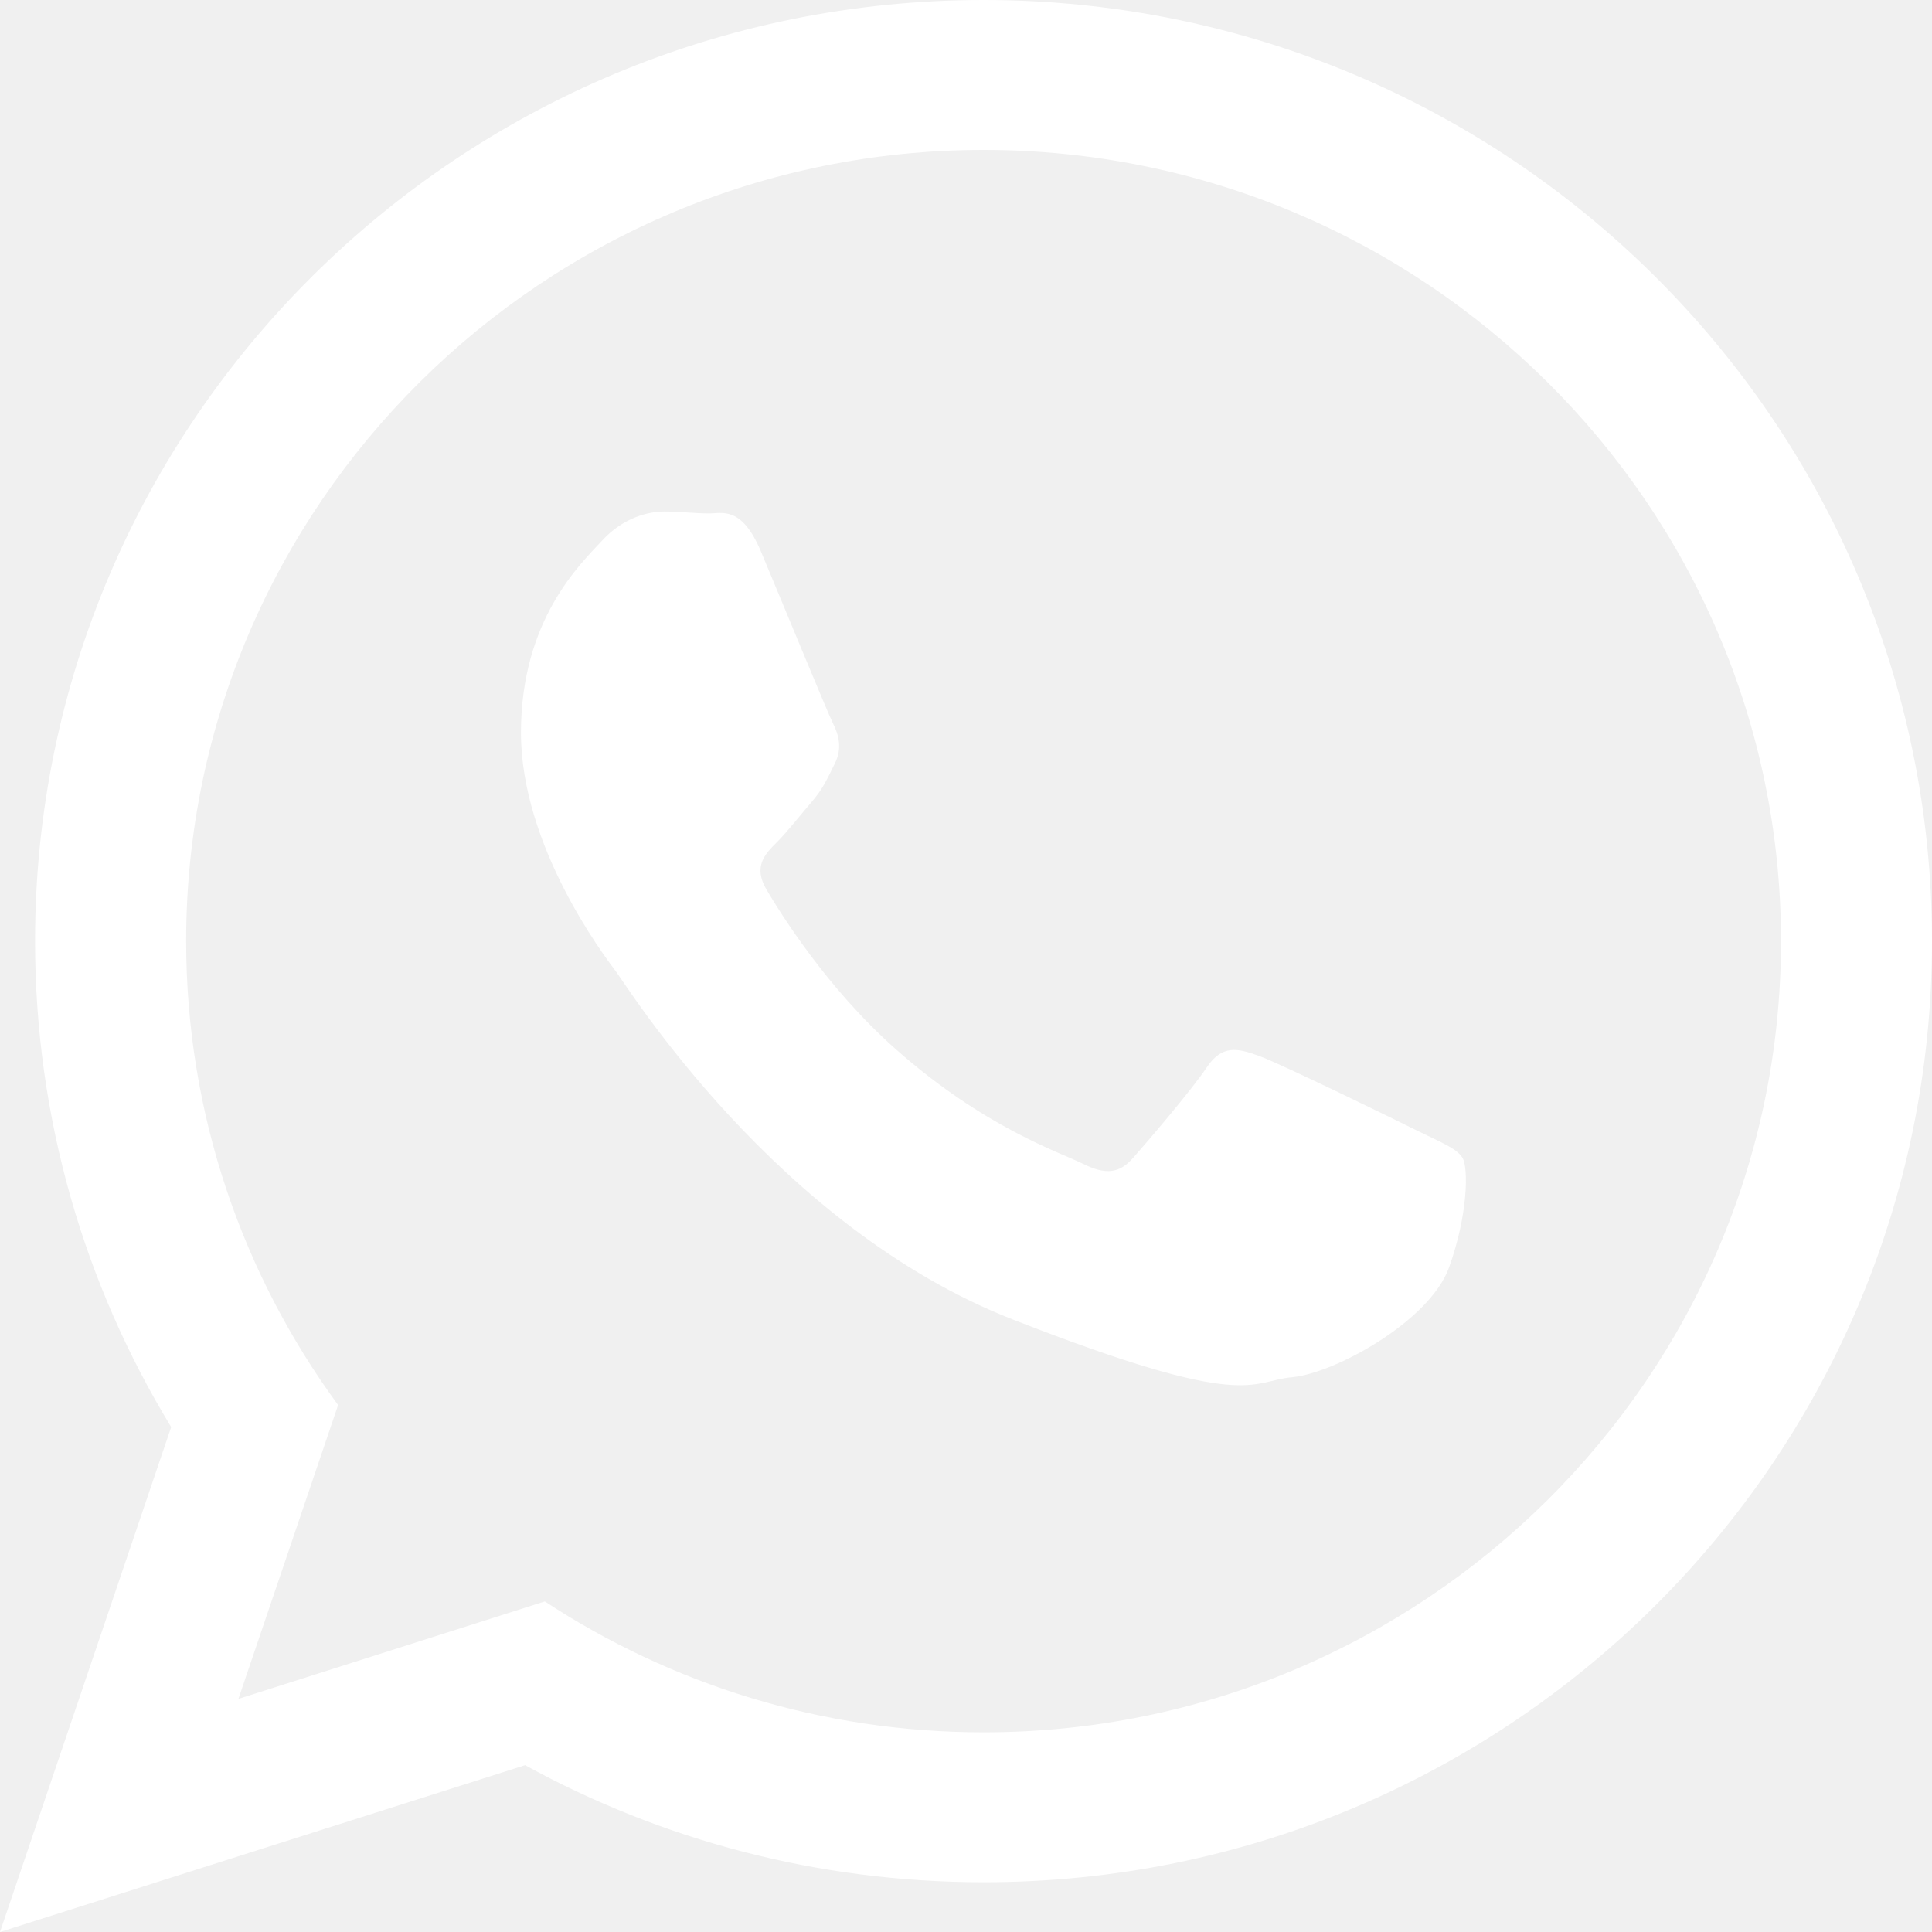
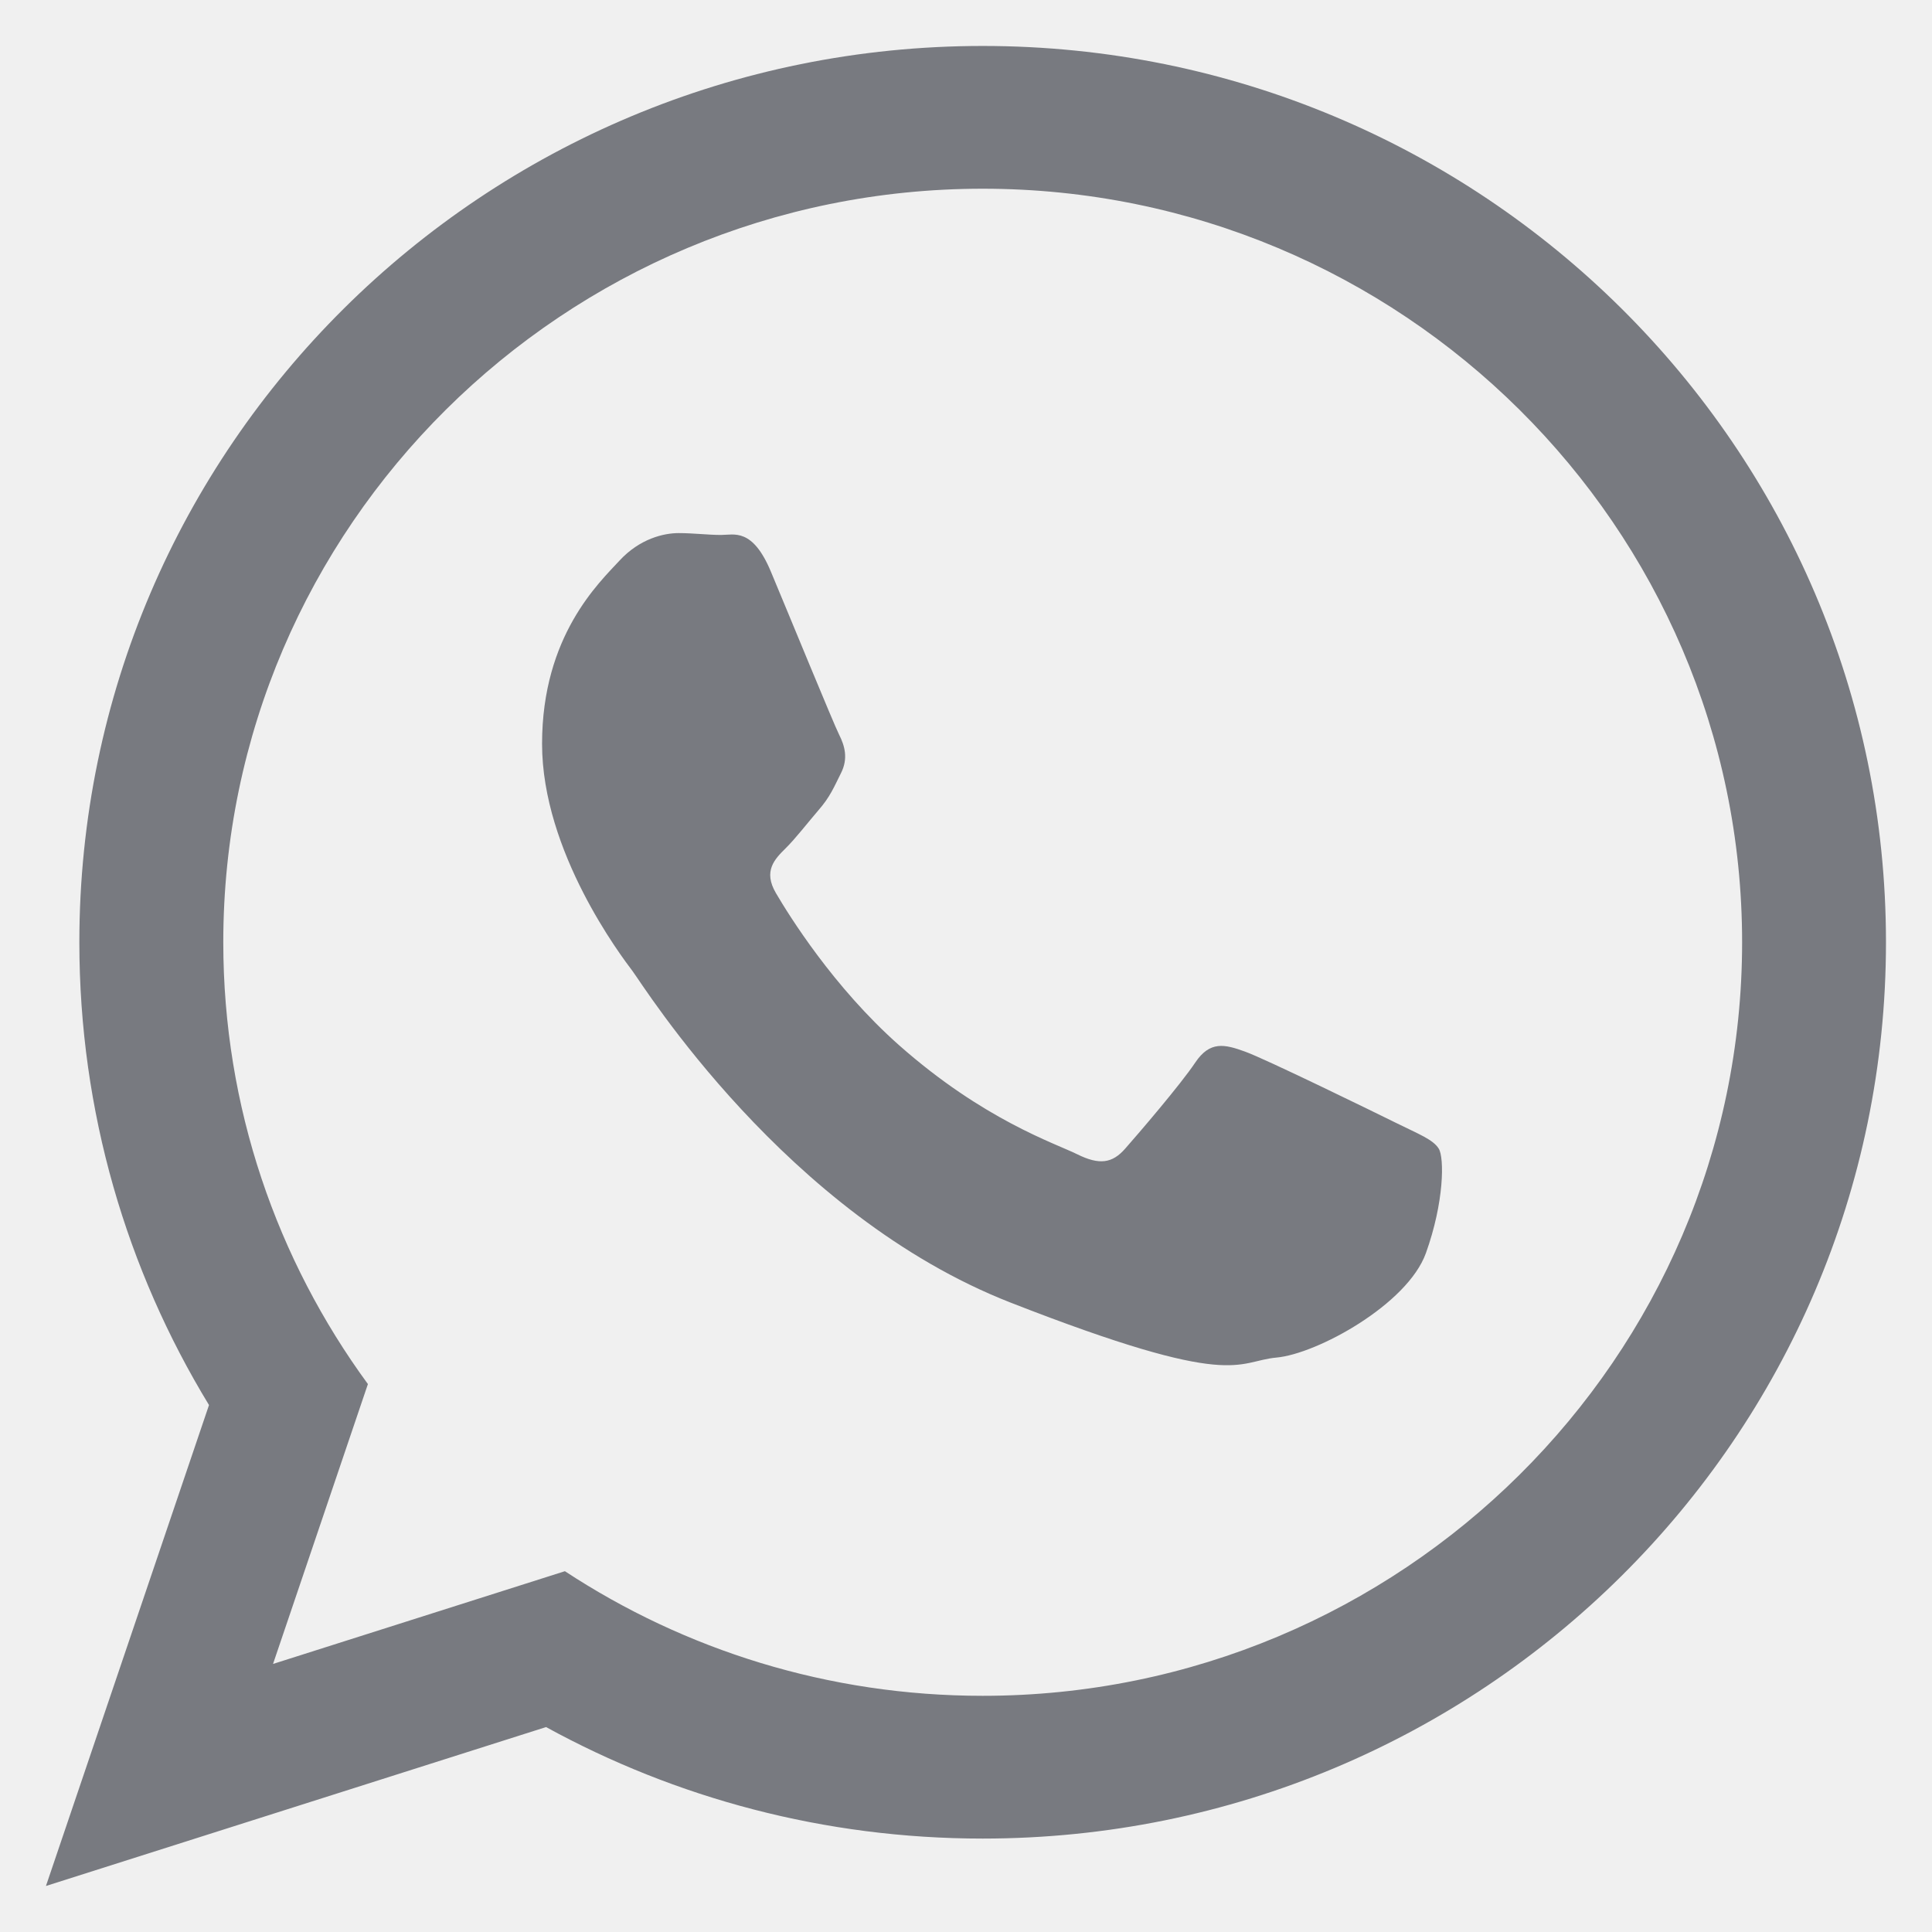
- <svg xmlns="http://www.w3.org/2000/svg" width="20" height="20" viewBox="0 0 20 20" fill="none">
-   <path d="M20 9.742C20 15.123 15.605 19.485 10.182 19.485C8.46 19.485 6.843 19.045 5.436 18.273L0 20L1.772 14.773C0.878 13.305 0.363 11.583 0.363 9.742C0.363 4.362 4.759 0 10.182 0C15.605 0 20 4.362 20 9.742ZM10.182 1.552C5.63 1.552 1.927 5.226 1.927 9.742C1.927 11.535 2.511 13.194 3.5 14.545L2.468 17.587L5.64 16.578C6.944 17.434 8.505 17.933 10.182 17.933C14.733 17.933 18.437 14.259 18.437 9.743C18.437 5.226 14.734 1.552 10.182 1.552ZM15.14 11.986C15.079 11.887 14.919 11.827 14.678 11.708C14.438 11.588 13.254 11.01 13.034 10.931C12.813 10.851 12.652 10.811 12.492 11.05C12.332 11.289 11.871 11.827 11.73 11.986C11.59 12.146 11.449 12.166 11.208 12.046C10.968 11.927 10.193 11.675 9.273 10.861C8.558 10.228 8.075 9.447 7.934 9.208C7.794 8.969 7.92 8.84 8.04 8.721C8.148 8.614 8.281 8.442 8.401 8.303C8.522 8.163 8.562 8.064 8.642 7.904C8.722 7.745 8.682 7.606 8.622 7.486C8.562 7.366 8.08 6.191 7.879 5.713C7.679 5.235 7.479 5.315 7.338 5.315C7.198 5.315 7.037 5.295 6.877 5.295C6.716 5.295 6.455 5.355 6.235 5.594C6.014 5.833 5.393 6.41 5.393 7.585C5.393 8.76 6.255 9.896 6.375 10.055C6.496 10.214 8.04 12.704 10.486 13.66C12.933 14.616 12.933 14.297 13.375 14.257C13.816 14.217 14.798 13.679 15 13.122C15.2 12.564 15.2 12.086 15.14 11.986Z" fill="white" />
+ <svg xmlns="http://www.w3.org/2000/svg" width="28" height="28" viewBox="0 0 28 28" fill="none">
+   <path d="M27.333 13.656C27.333 20.83 21.472 26.646 14.242 26.646C11.946 26.646 9.79 26.059 7.914 25.03L0.666 27.333L3.029 20.363C1.837 18.406 1.15 16.11 1.15 13.656C1.15 6.482 7.011 0.666 14.242 0.666C21.473 0.666 27.333 6.482 27.333 13.656ZM14.242 2.735C8.172 2.735 3.236 7.634 3.236 13.656C3.236 16.046 4.014 18.259 5.332 20.059L3.957 24.115L8.187 22.771C9.924 23.912 12.006 24.577 14.242 24.577C20.311 24.577 25.248 19.678 25.248 13.656C25.248 7.635 20.311 2.735 14.242 2.735ZM20.852 16.648C20.771 16.515 20.558 16.435 20.237 16.276C19.916 16.117 18.338 15.346 18.045 15.241C17.75 15.134 17.536 15.081 17.322 15.4C17.109 15.719 16.494 16.435 16.306 16.648C16.119 16.861 15.932 16.887 15.611 16.728C15.29 16.569 14.256 16.232 13.03 15.148C12.077 14.304 11.432 13.262 11.245 12.943C11.058 12.624 11.226 12.452 11.386 12.294C11.531 12.151 11.707 11.922 11.867 11.736C12.028 11.55 12.082 11.418 12.188 11.205C12.296 10.992 12.242 10.807 12.161 10.647C12.081 10.488 11.439 8.921 11.172 8.284C10.905 7.646 10.638 7.753 10.45 7.753C10.263 7.753 10.049 7.726 9.835 7.726C9.621 7.726 9.273 7.806 8.979 8.124C8.685 8.443 7.856 9.213 7.856 10.78C7.856 12.347 9.006 13.86 9.166 14.072C9.327 14.285 11.386 17.604 14.648 18.879C17.91 20.154 17.91 19.729 18.499 19.675C19.087 19.622 20.397 18.905 20.665 18.162C20.932 17.418 20.932 16.78 20.852 16.648Z" fill="#787A80" />
</svg>
